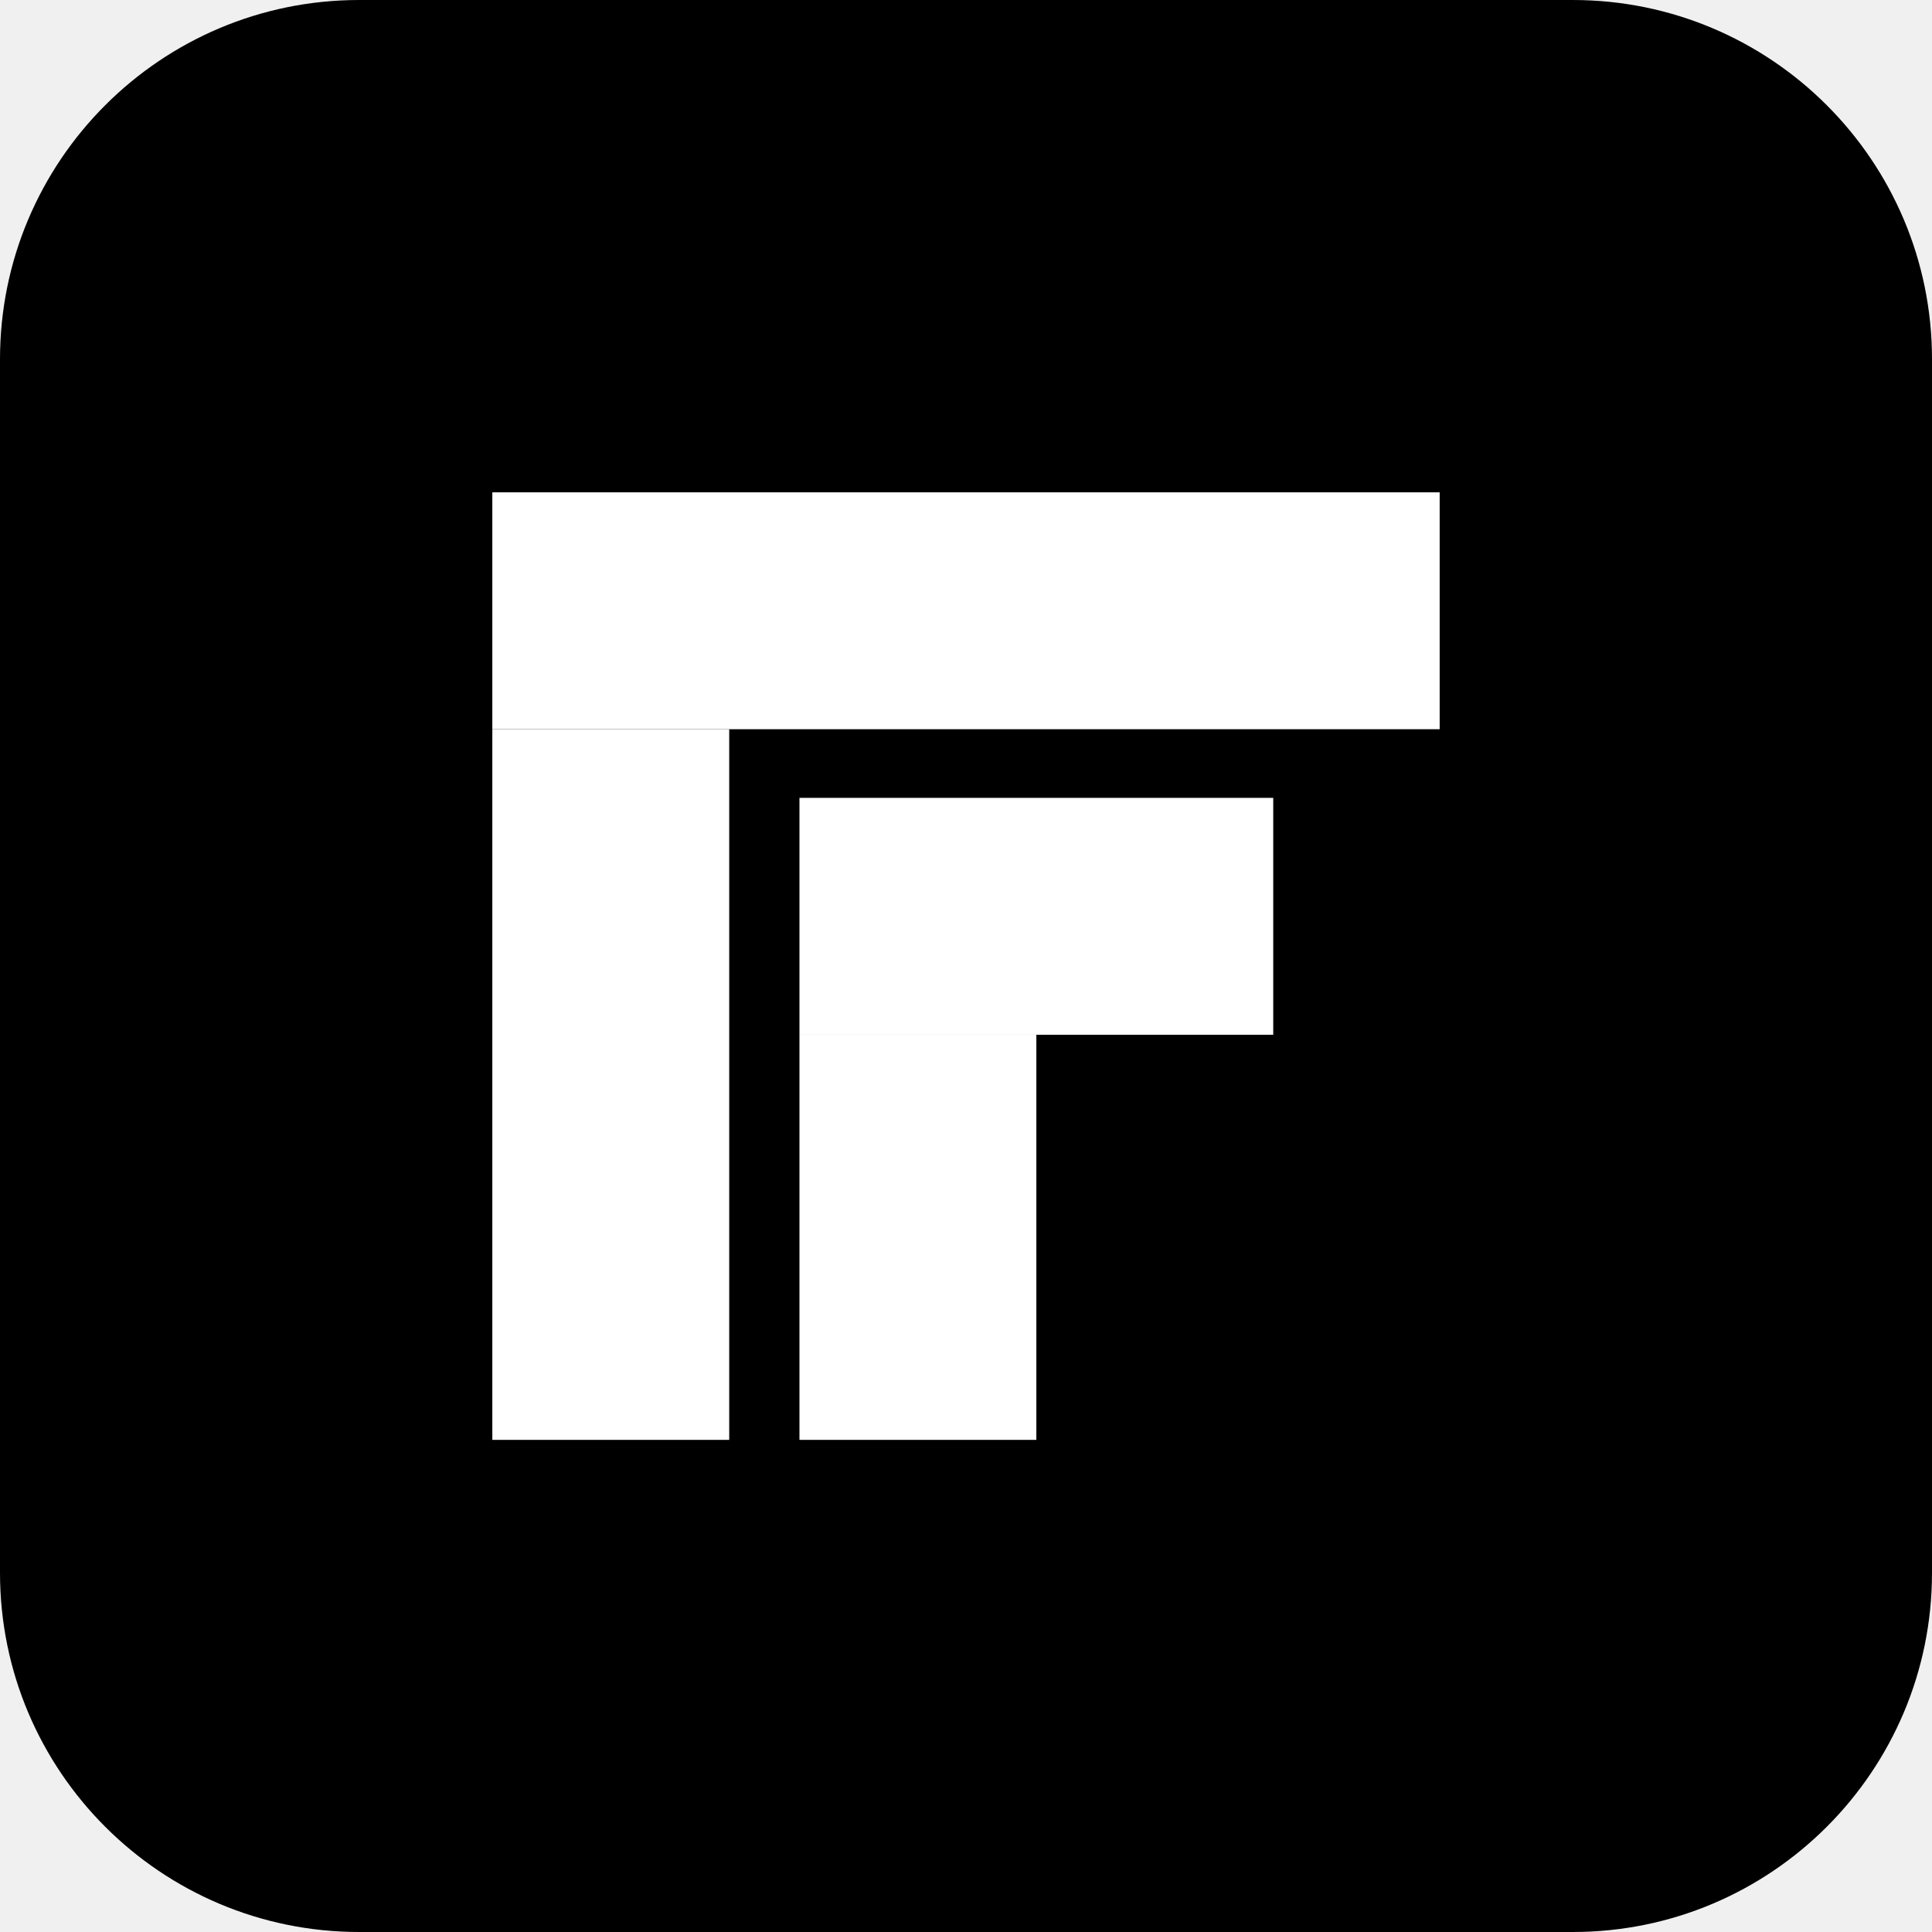
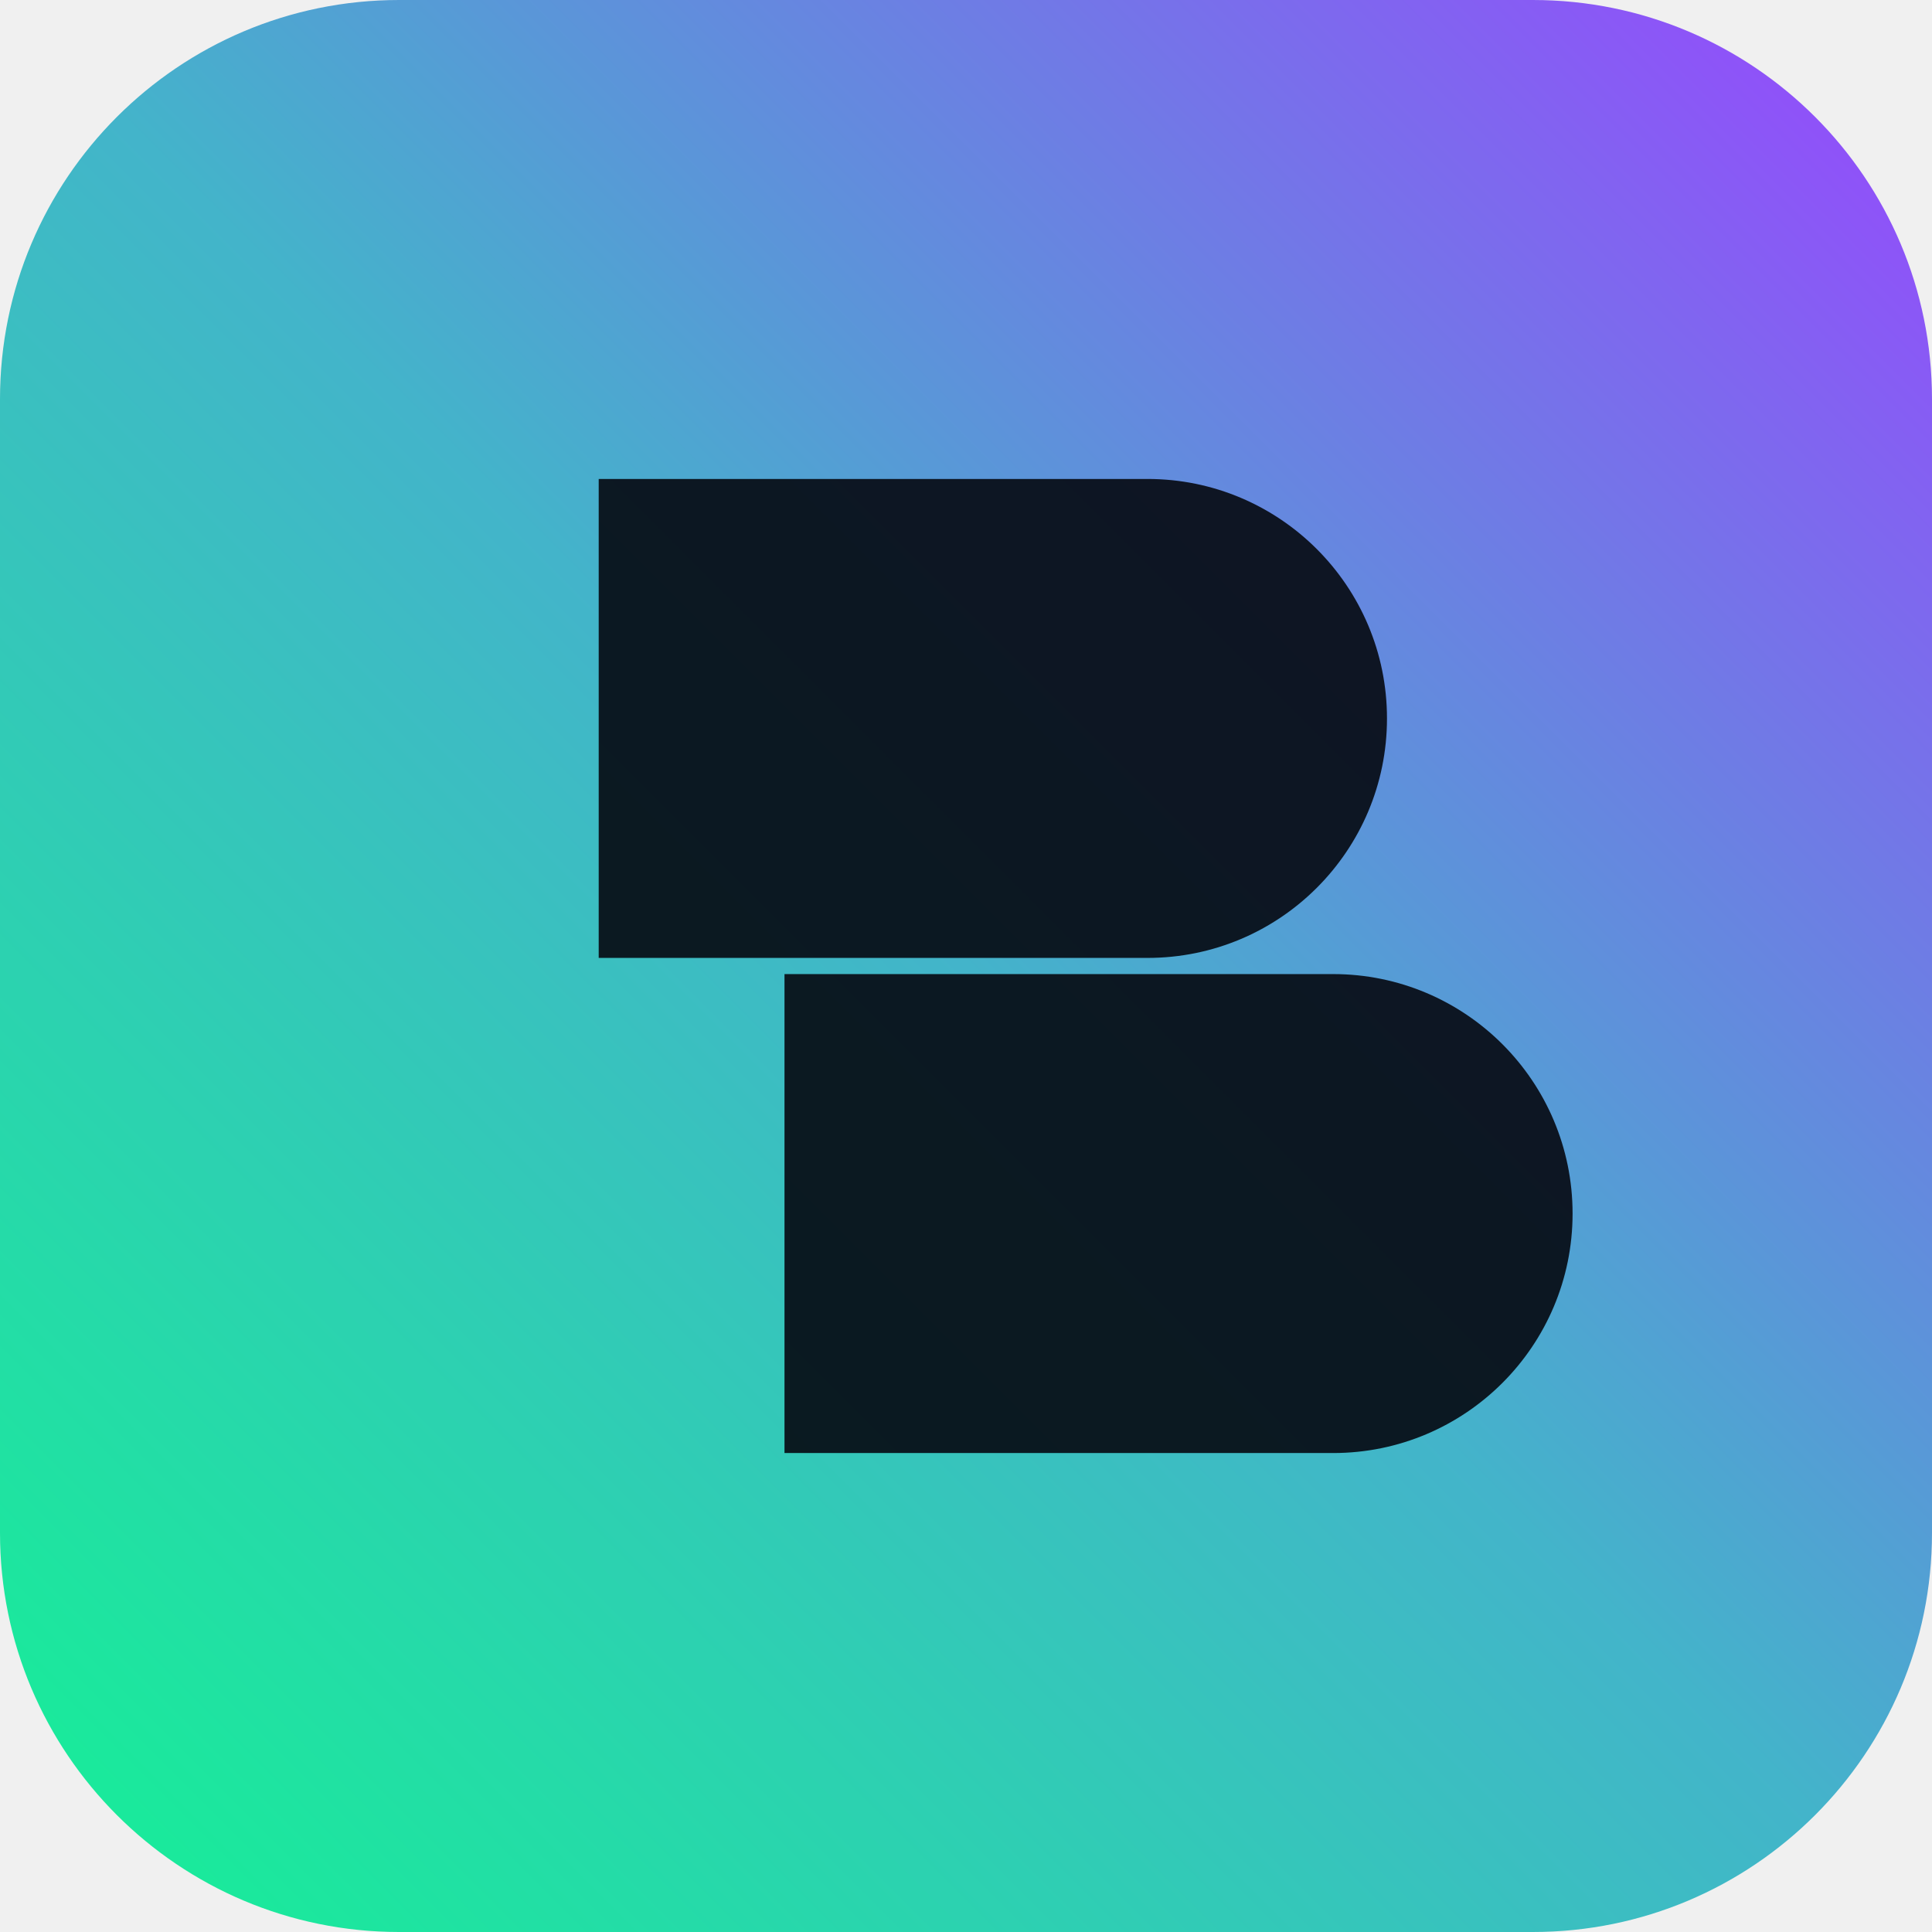
<svg xmlns="http://www.w3.org/2000/svg" width="512" height="512" viewBox="0 0 96.81 96.81">
-   <rect width="96.81" height="96.81" rx="18" />
-   <g fill="#fff">
-     <rect x="24.67" y="24.67" width="47.47" height="11.87" />
-     <rect x="24.67" y="36.54" width="11.87" height="35.61" />
-     <rect x="40.06" y="39.98" width="23.74" height="11.87" />
-     <rect x="40.06" y="51.85" width="11.87" height="20.3" />
+   <defs>
+     <linearGradient id="g" x1="0" y1="96.81" x2="96.81" y2="0" gradientUnits="userSpaceOnUse">
+       <stop offset="0" stop-color="#14F195" />
+       <stop offset="0.5" stop-color="#43B4CA" />
+       <stop offset="1" stop-color="#9945FF" />
+     </linearGradient>
+   </defs>
+   <rect width="96.81" height="96.81" rx="20" fill="url(#g)" />
+   <g fill="#070b14">
+     <path d="M30 24h27.5a12 12 0 0 1 0 24H30z" opacity="0.92" />
+     <path d="M39.31 48.81H66.8a12 12 0 0 1 0 24H39.31z" opacity="0.92" />
  </g>
</svg>
